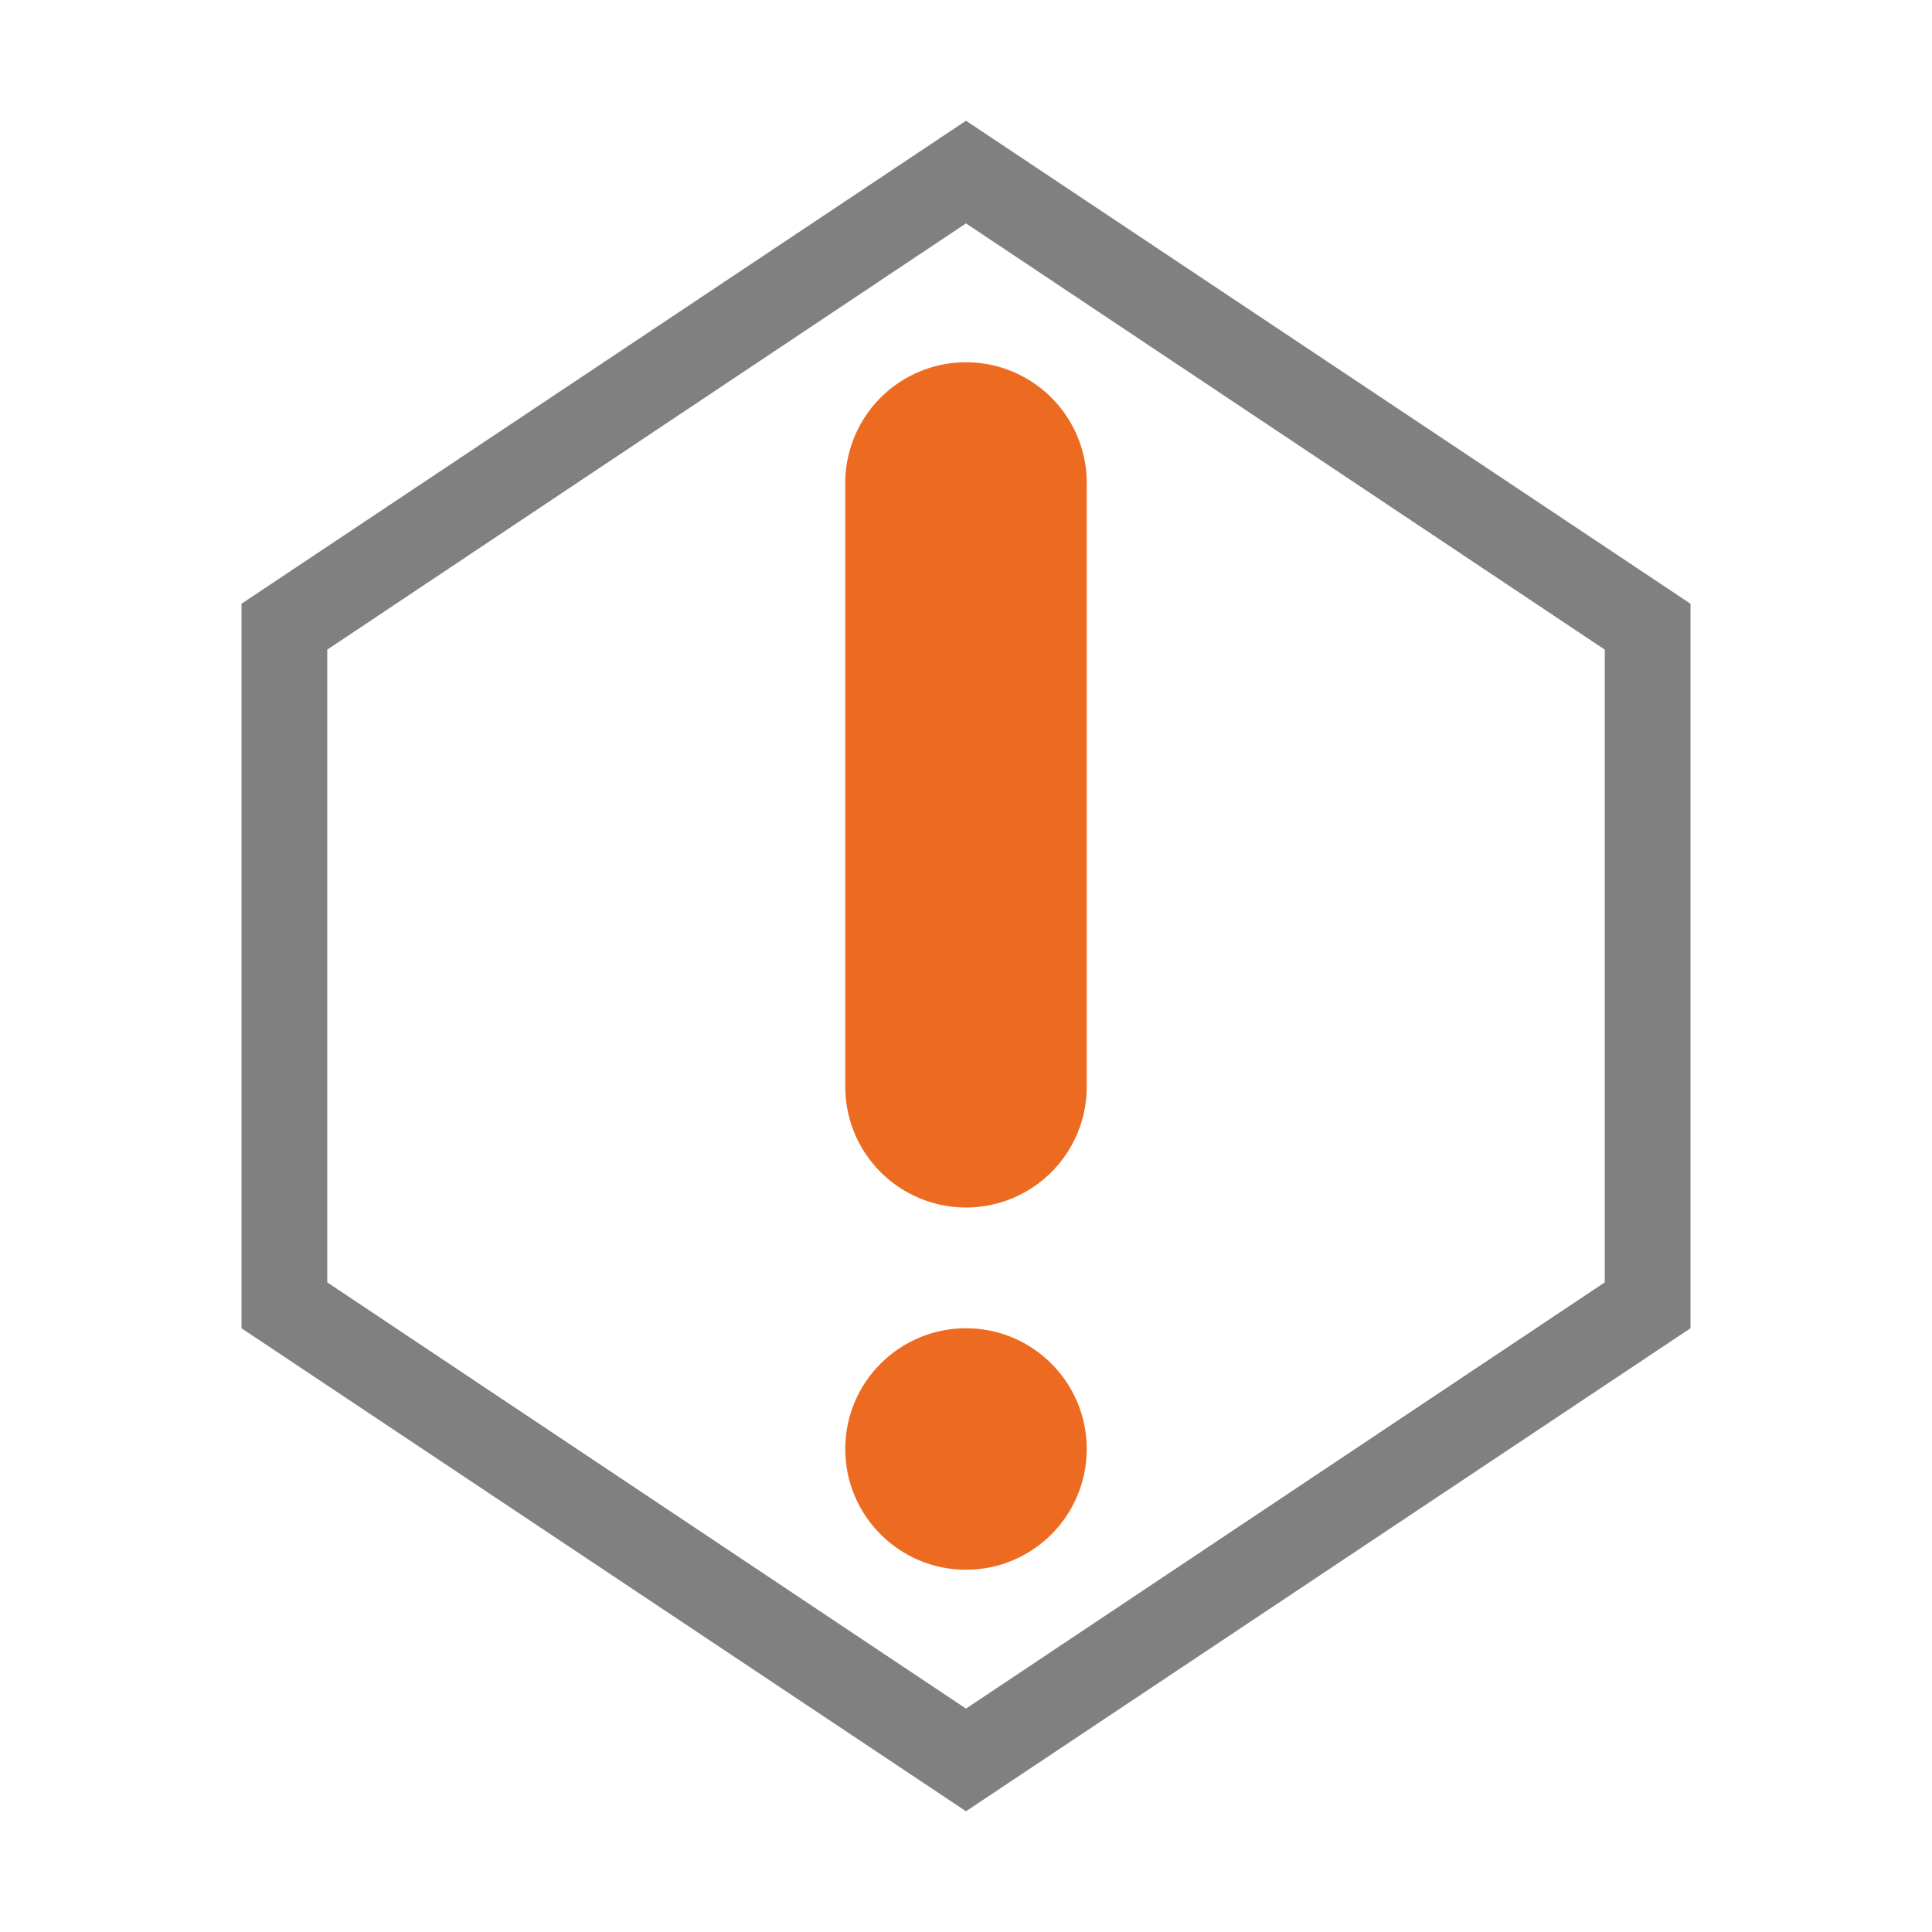
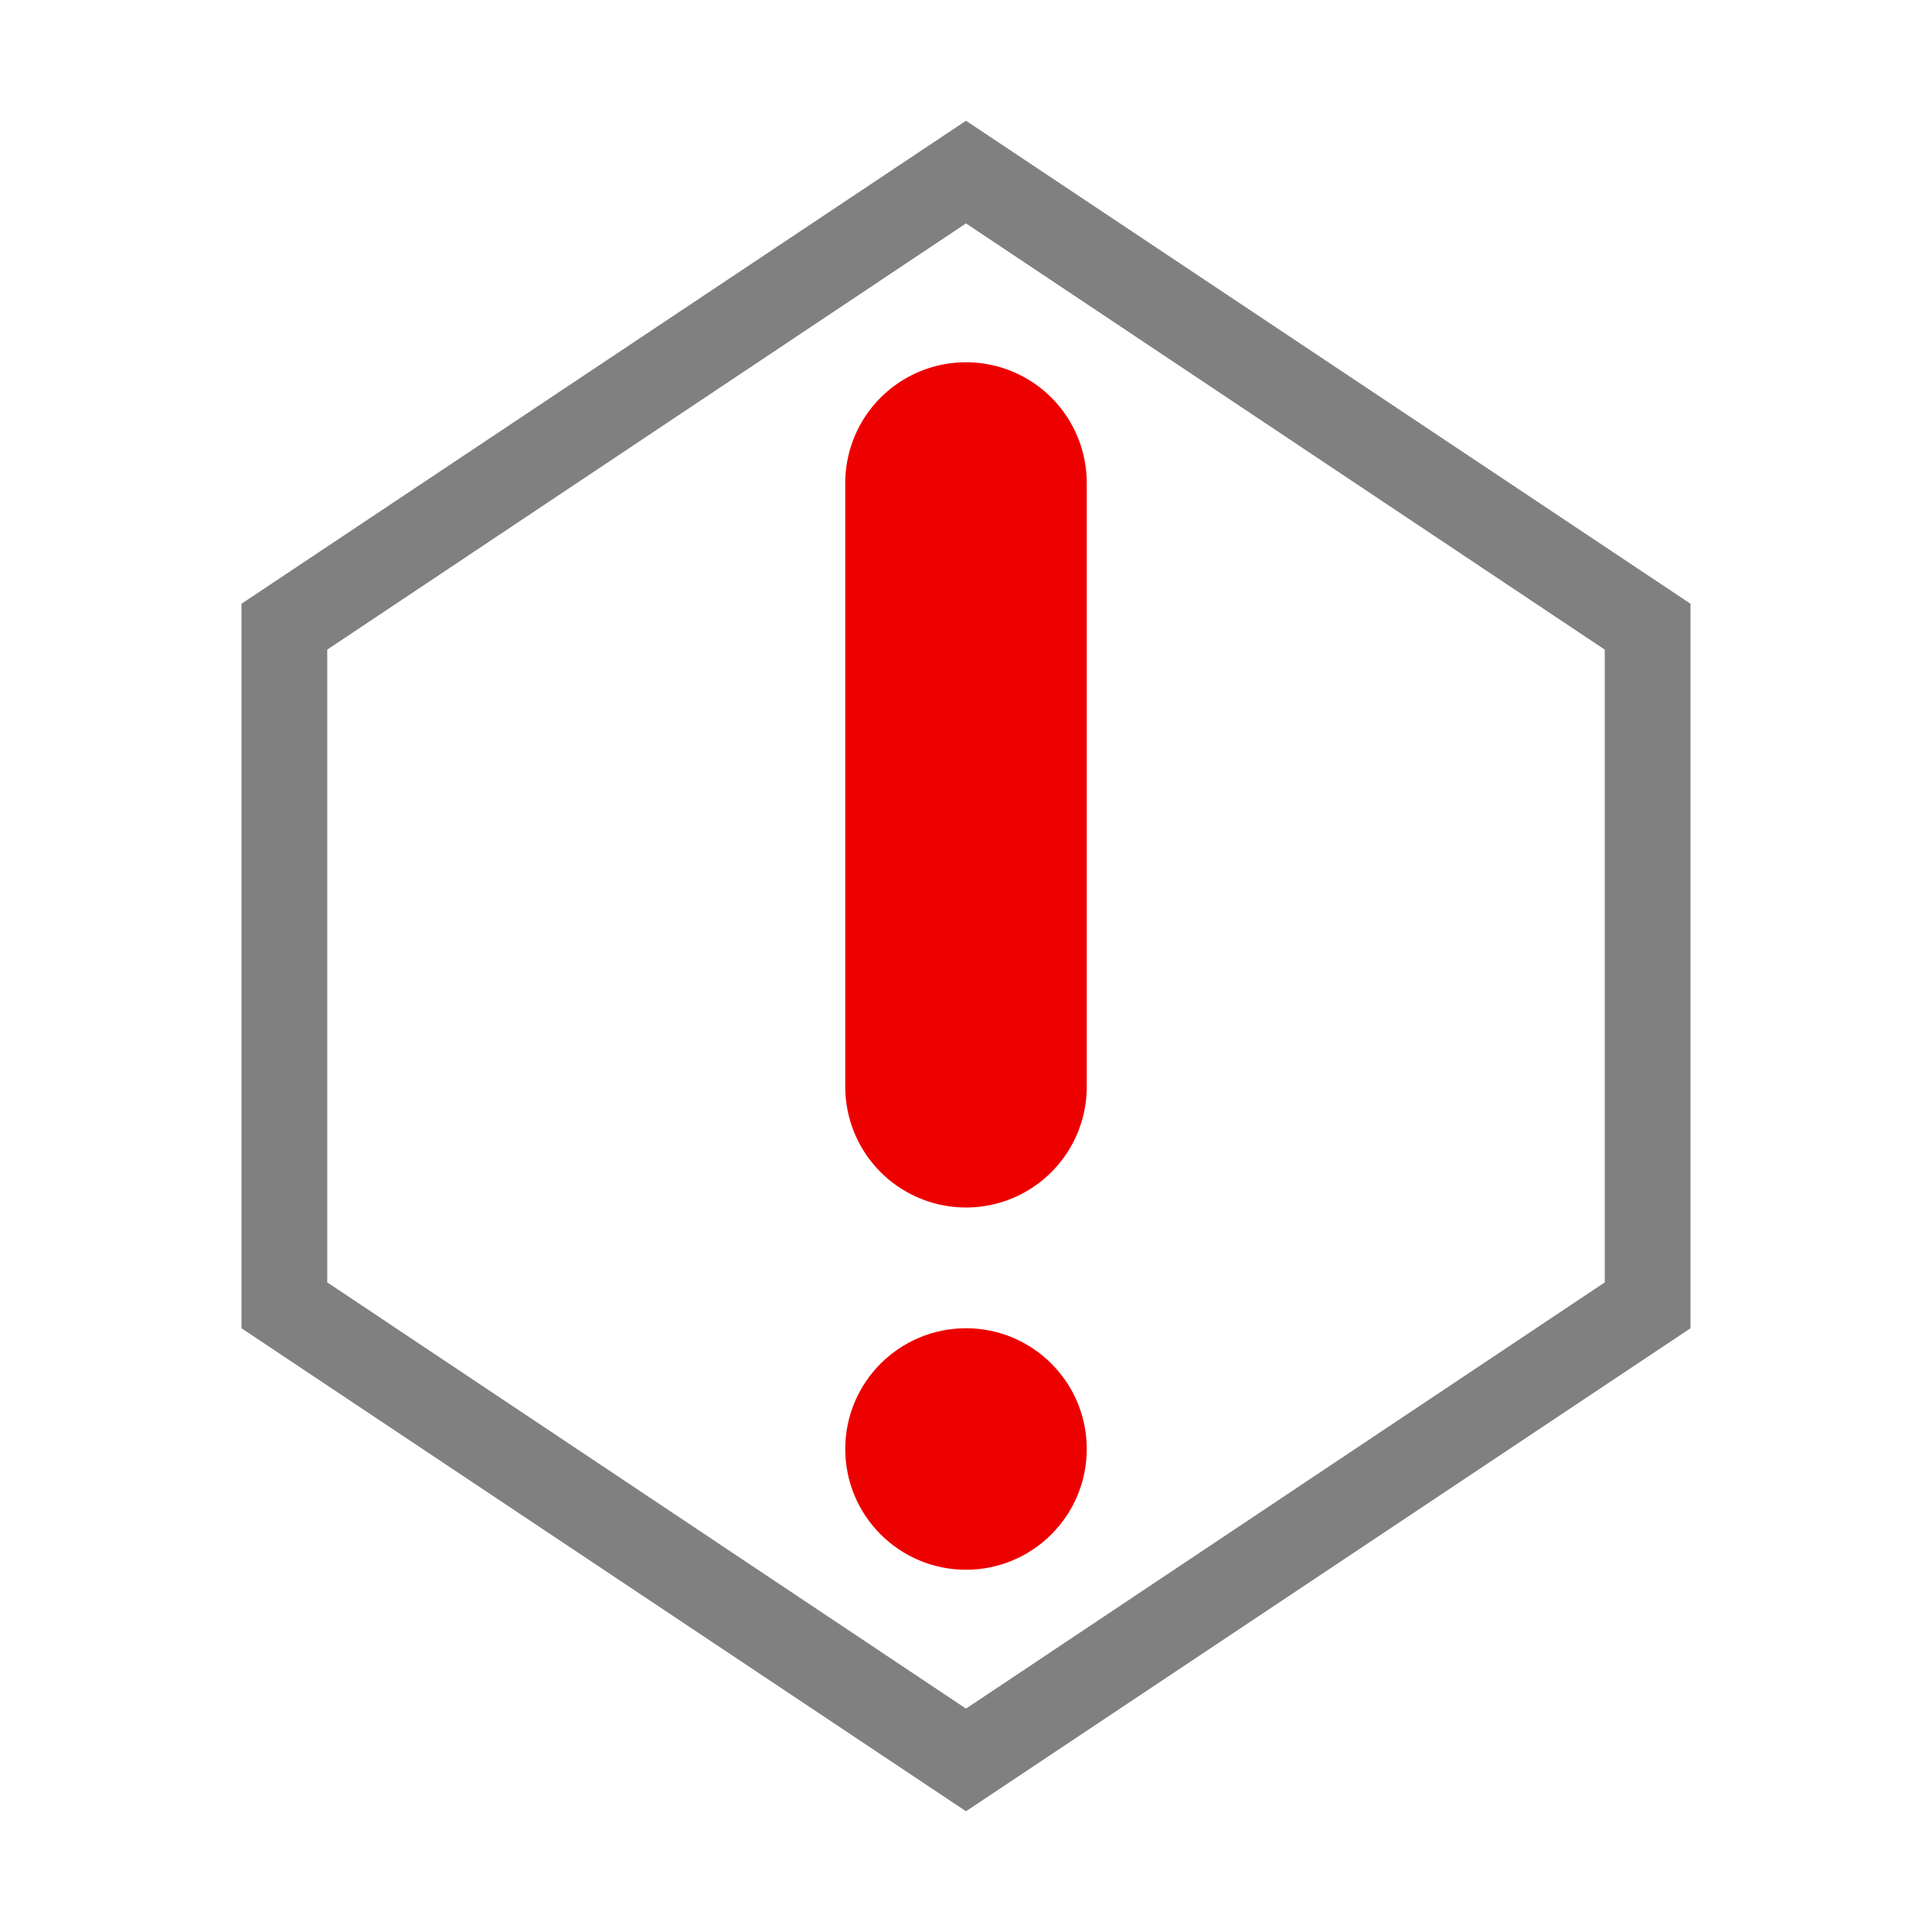
<svg xmlns="http://www.w3.org/2000/svg" version="1.0" id="Layer_1" x="0px" y="0px" viewBox="0 0 16 16" enable-background="new 0 0 16 16" xml:space="preserve">
  <g id="error_tick">
    <path fill="#808080" d="M8,1.85l5.29,3.53V7v3.62L8,14.15l-5.29-3.53V7V5.38L8,1.85 M8,1L2,5v2v4l6,4l6-4V7V5L8,1L8,1z" />
-     <path fill="none" stroke="#ED6B21" stroke-linecap="round" stroke-width="2" d="M8 4 L8 9" />
-     <circle fill="#ED6B21" cx="8" cy="12" r="1" />
+     <path fill="none" stroke="#ED0000" stroke-linecap="round" stroke-width="2" d="M8 4 L8 9" />
+     <circle fill="#ED0000" cx="8" cy="12" r="1" />
  </g>
</svg>
